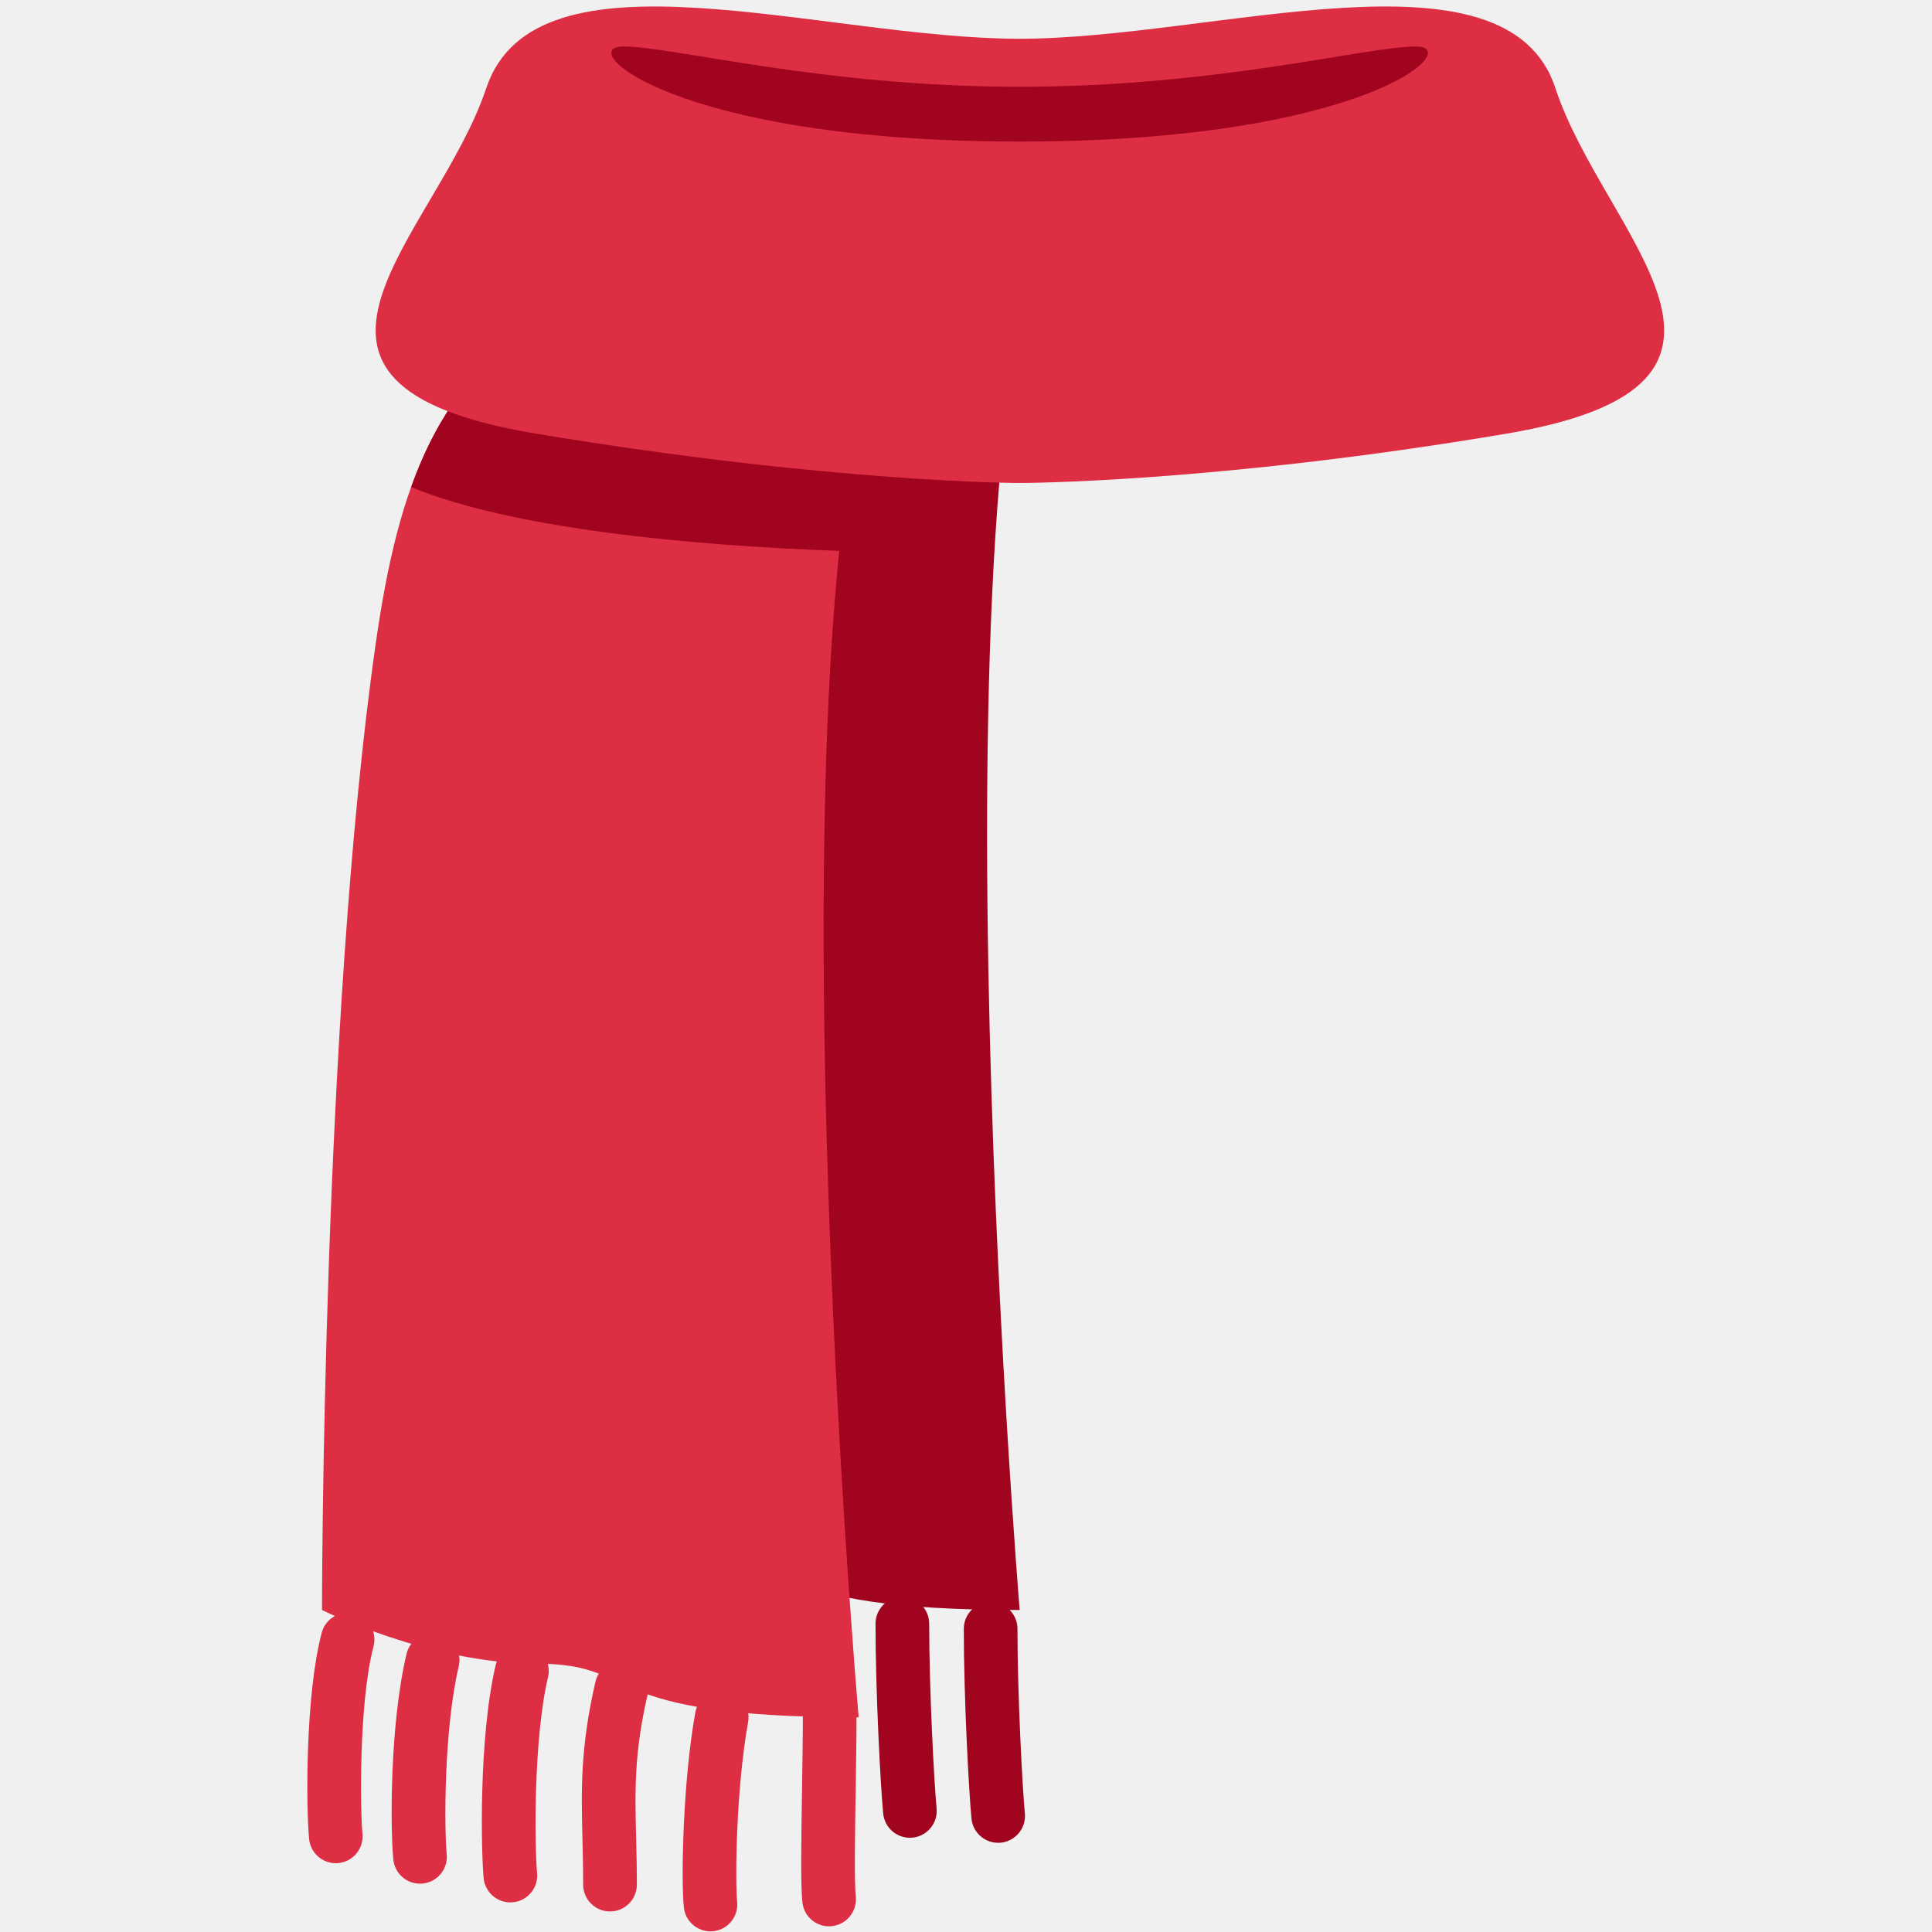
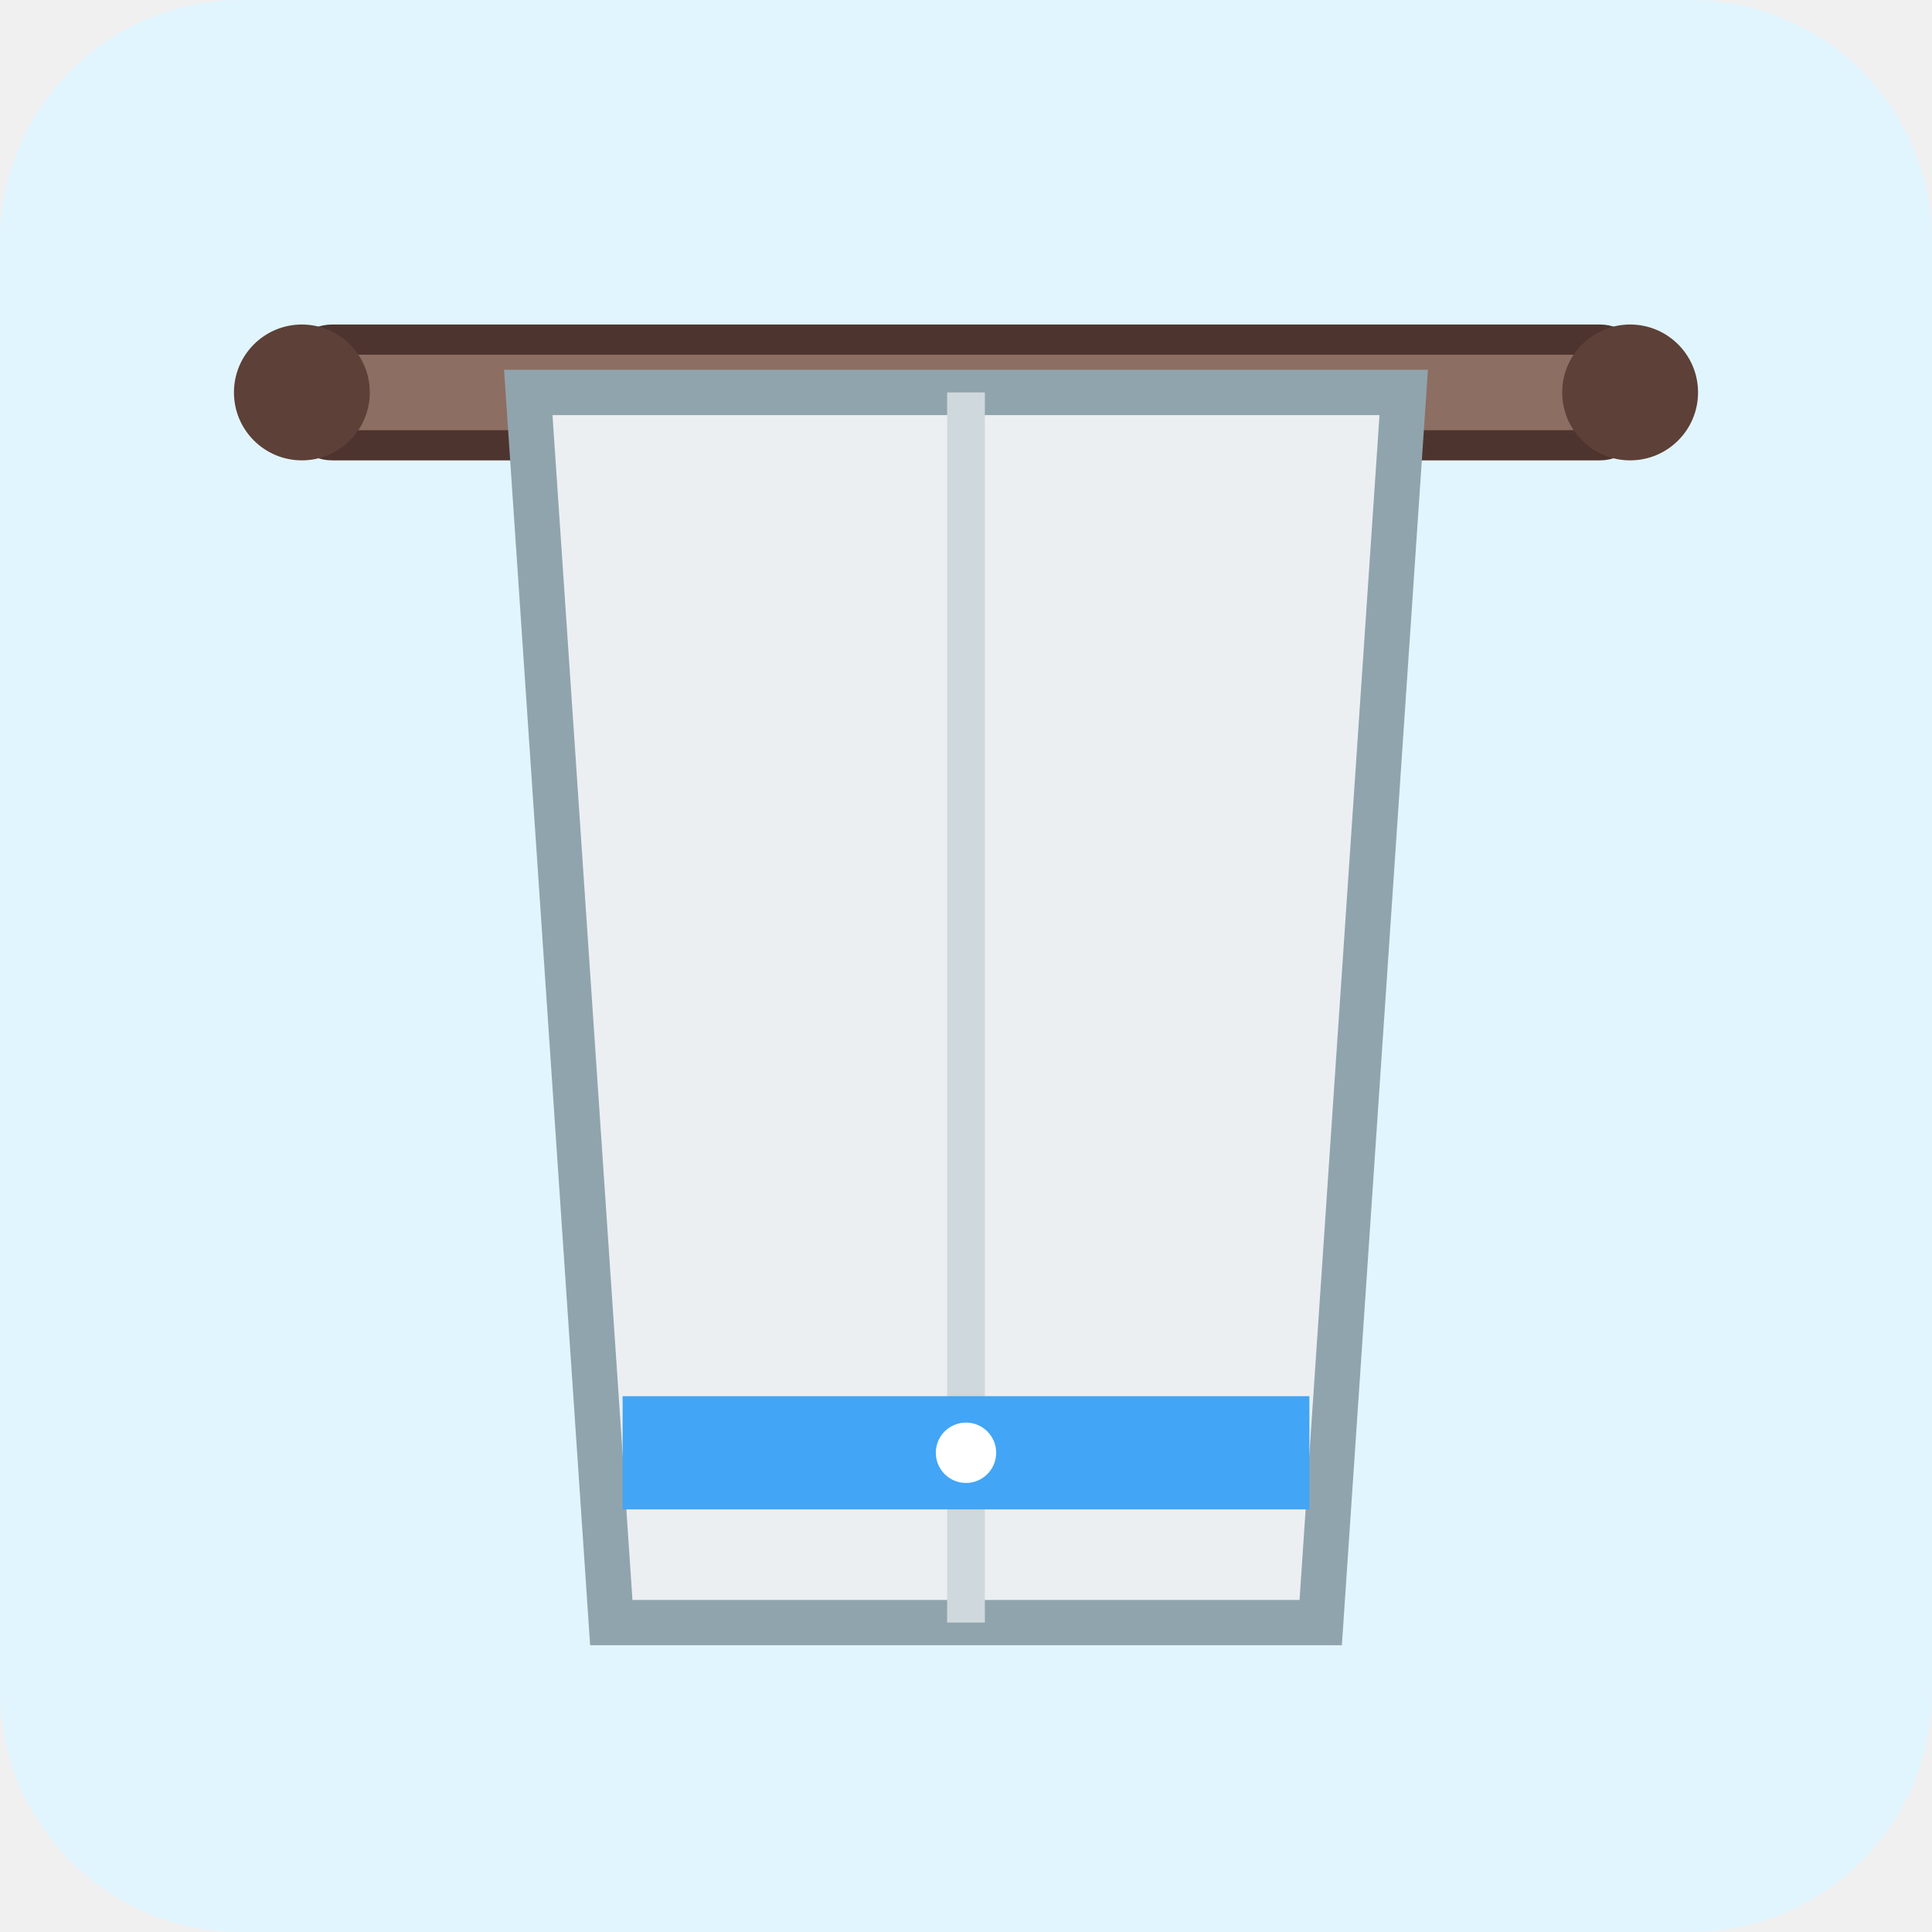
- <svg xmlns="http://www.w3.org/2000/svg" viewBox="0 0 36 36">
-   <path fill="#A0041E" d="M13 2c-1 1-2.576 5.03-3 8-1 7-1 18-1 18s2 1 4 1 1 1 6 1c0 0-1.89-22.92 1-27 1.77-2.499-6-2-7-1z" />
-   <path fill="#DD2E44" d="M10.409 5.73C8.143 7.036 7.424 9.03 7 12c-1 7-1 18-1 18s2 1 4 1 1 1 6 1c0 0-2-23 1-27s-5.366.024-6.591.73z" />
-   <path fill="#A0041E" d="M13.483 4.274s-2.649 1.212-3.074 1.456c-1.423.82-2.235 1.913-2.748 3.347 1.884.775 5.204 1.09 7.98 1.188.01-.096 1.588-1.099 1.588-1.099l.001-4.493-3.747-.399z" />
-   <path fill="#DD2E44" d="M28.982 1.641C28.075-1.118 22.63.722 19 .722c-3.692 0-9.016-1.84-9.939.92-.923 2.759-4.615 5.518.923 6.438C15.523 9 19 9 19 9s3.63 0 9.075-.92c5.445-.92 1.815-3.679.907-6.439z" />
-   <path fill="#A0041E" d="M26.385.866c-.923 0-3.693.751-7.385.751S12.538.866 11.615.866 12.538 2.638 19 2.638 27.308.866 26.385.866z" />
-   <path fill="#DD2E44" d="M6.257 34.718c-.255 0-.472-.193-.497-.452-.058-.595-.072-2.676.234-3.841.07-.268.349-.429.61-.356.267.07.427.344.356.61-.273 1.04-.25 3.03-.206 3.491.027.274-.175.52-.45.546l-.047.002zm1.569.382c-.254 0-.472-.193-.497-.452-.057-.584-.066-2.515.246-3.829.063-.27.333-.439.602-.371.269.063.435.333.371.601-.276 1.166-.272 3.002-.224 3.503.027.274-.175.519-.45.546l-.048.002zm1.683.348c-.254 0-.472-.193-.497-.452-.044-.453-.099-2.601.226-3.977.063-.27.333-.44.602-.372.269.063.435.332.372.601-.276 1.171-.25 3.176-.204 3.652.027.274-.175.519-.45.546l-.049.002zm1.857.169c-.276 0-.5-.224-.5-.5 0-.309-.007-.587-.013-.851-.022-.911-.042-1.697.242-2.928.062-.269.328-.436.6-.375.269.062.436.331.375.6-.256 1.107-.239 1.801-.217 2.679.007.271.014.558.014.875-.001.277-.224.5-.501.5zm1.873.371c-.254 0-.472-.193-.497-.452-.054-.56-.014-2.362.214-3.625.049-.272.312-.447.581-.403.272.049.452.31.403.581-.223 1.234-.244 2.93-.204 3.351.027.274-.175.519-.45.546l-.047.002zm2.209-.094c-.255 0-.472-.193-.497-.452-.034-.349-.021-1.142-.007-2.06.008-.502.016-1.022.016-1.477 0-.276.224-.5.5-.5s.5.224.5.5c0 .459-.008.984-.016 1.492-.013.813-.026 1.655.002 1.948.027.274-.175.52-.45.546l-.048.003z" />
-   <path fill="#A0041E" d="M18.599 34.338c-.254 0-.472-.193-.497-.452-.05-.521-.143-2.261-.143-3.535 0-.276.224-.5.5-.5s.5.224.5.5c0 1.225.091 2.947.138 3.439.026.274-.175.519-.45.546l-.048.002zm-1.645-.094c-.254 0-.472-.193-.497-.452-.05-.521-.143-2.261-.143-3.536 0-.276.224-.5.5-.5s.5.224.5.5c0 1.226.091 2.948.138 3.44.027.274-.175.519-.45.546l-.048.002z" />
+ <svg xmlns="http://www.w3.org/2000/svg" viewBox="0 0 512 512">
+   <rect width="512" height="512" rx="64" fill="#E1F5FE" />
+   <rect x="80" y="90" width="352" height="28" rx="8" fill="#8D6E63" stroke="#4E342E" stroke-width="8" />
+   <circle cx="80" cy="104" r="18" fill="#5D4037" />
+   <circle cx="432" cy="104" r="18" fill="#5D4037" />
+   <path d="M140 104 L372 104 L350 430 L162 430 Z" fill="#ECEFF1" stroke="#90A4AE" stroke-width="12" />
+   <line x1="256" y1="104" x2="256" y2="430" stroke="#CFD8DC" stroke-width="10" />
+   <rect x="165" y="370" width="182" height="30" fill="#42A5F5" />
+   <circle cx="256" cy="385" r="8" fill="#FFFFFF" />
</svg>
